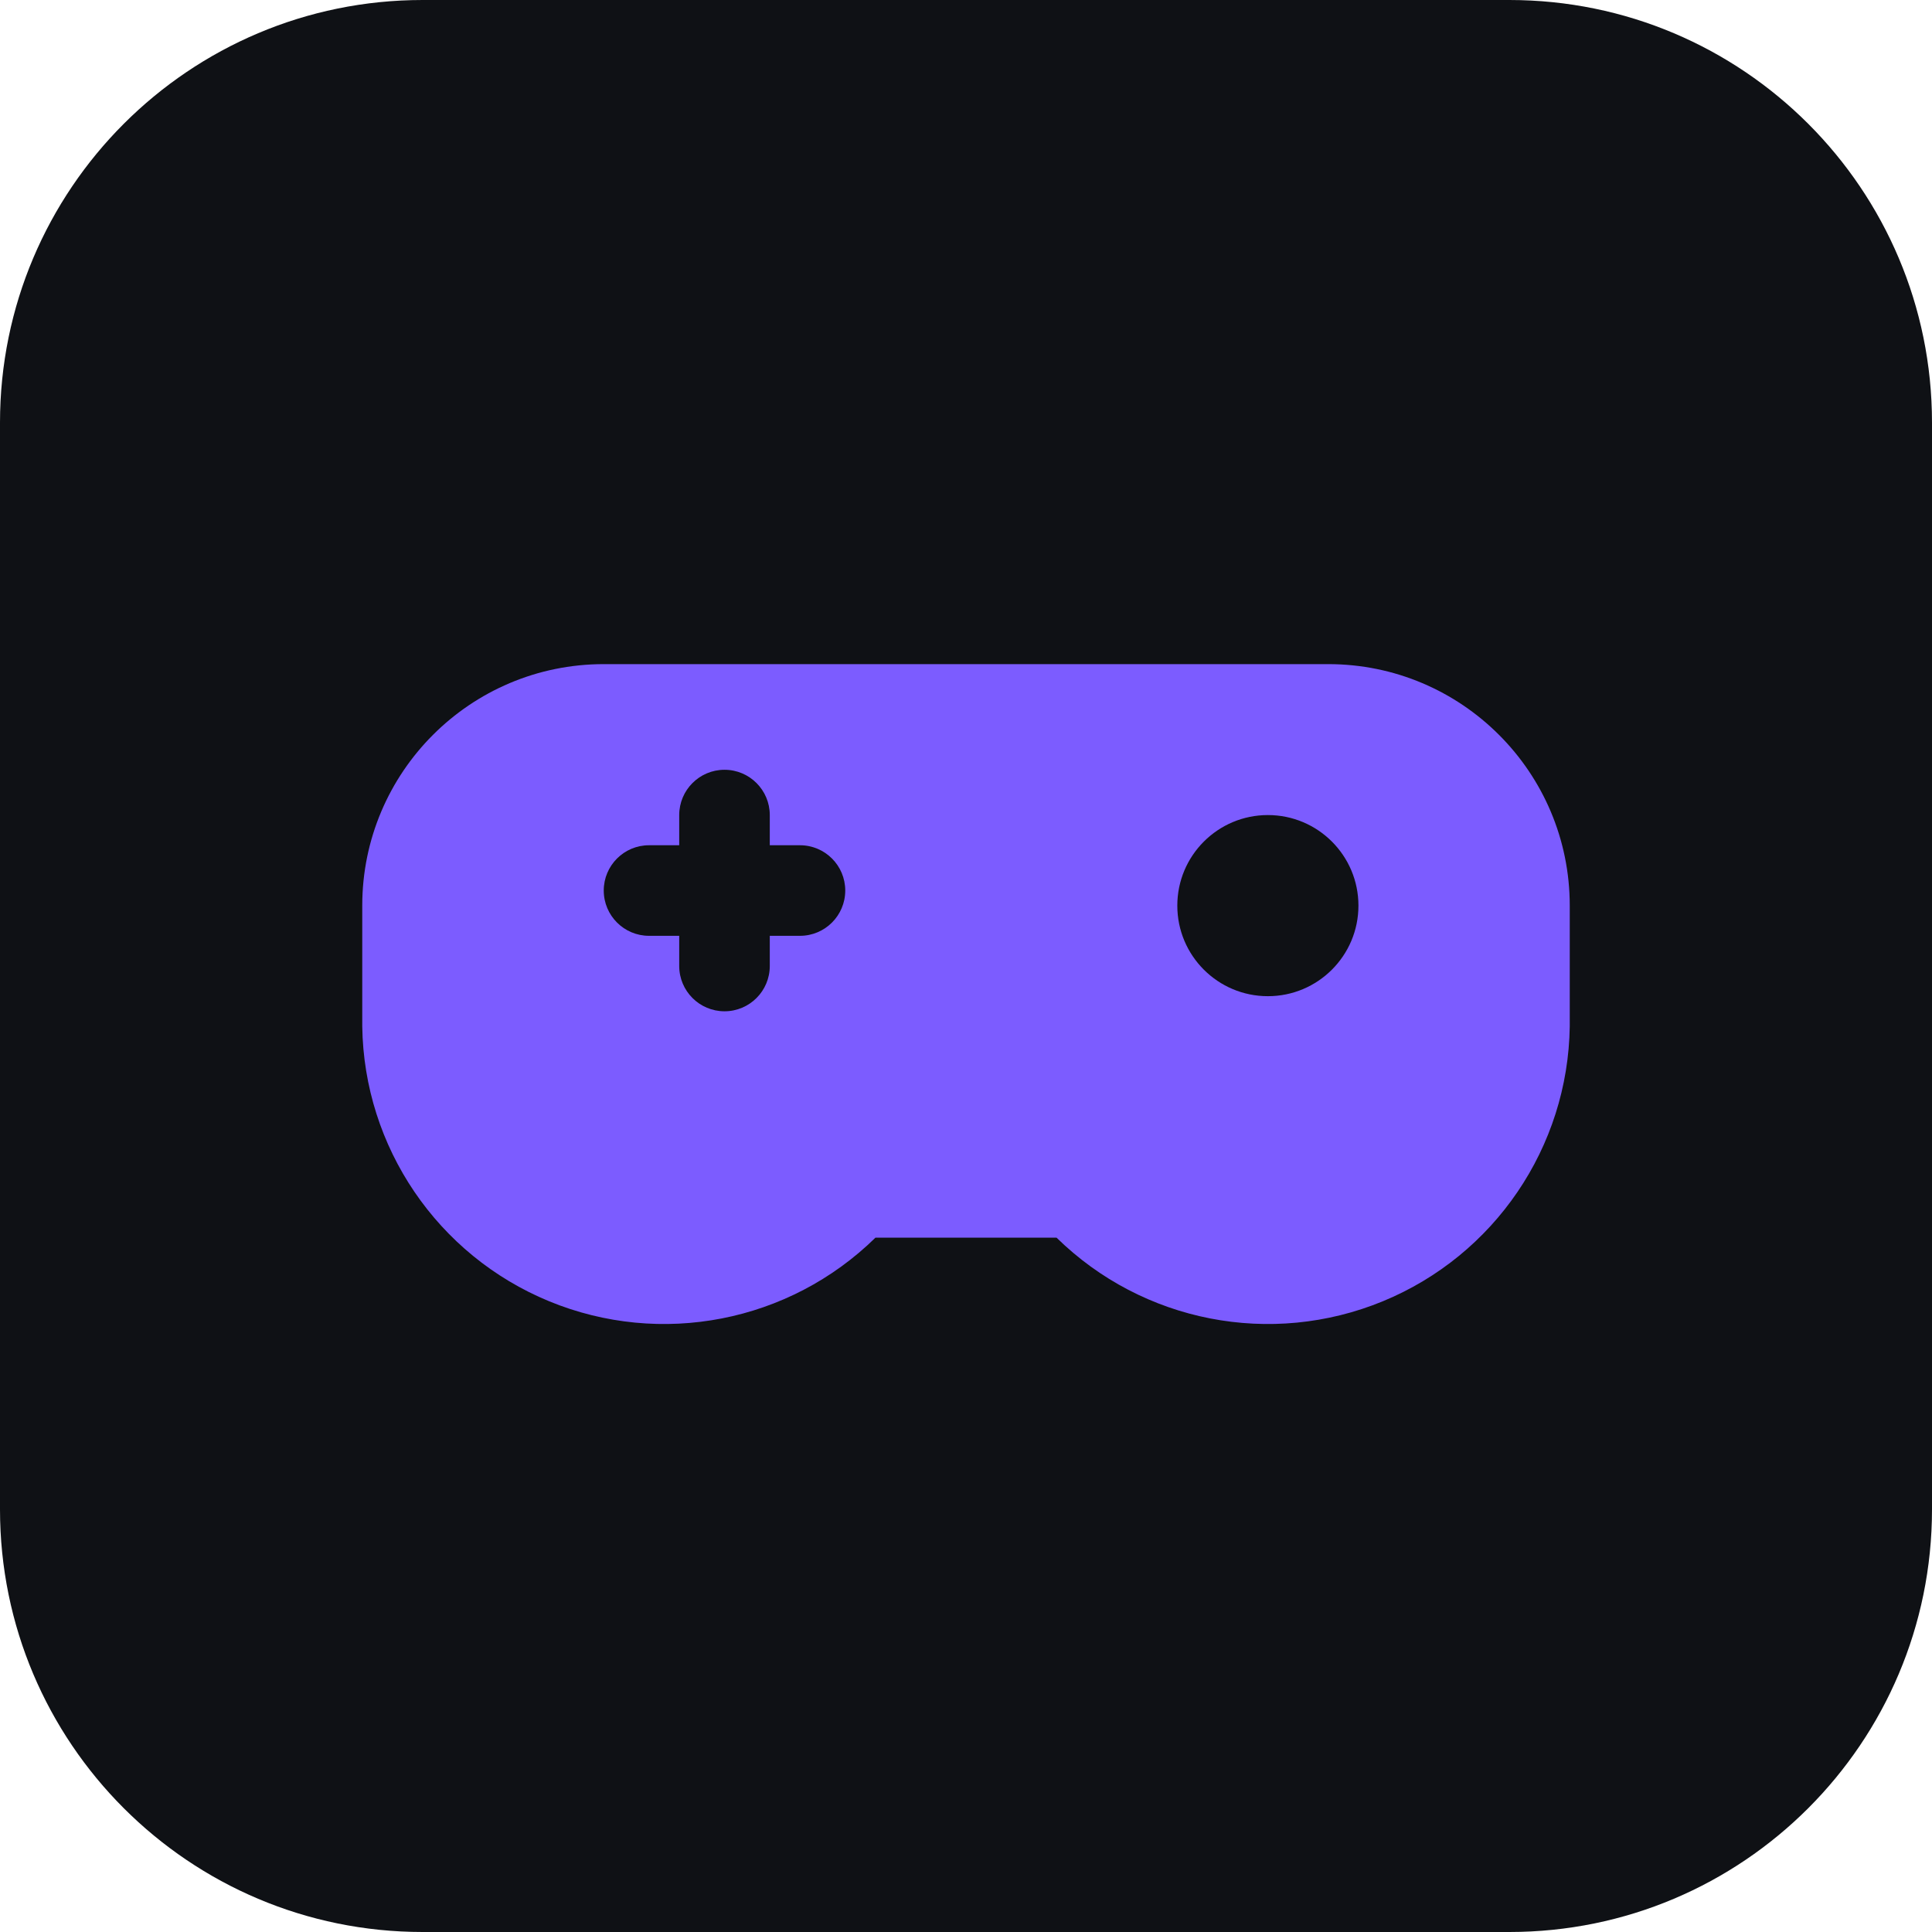
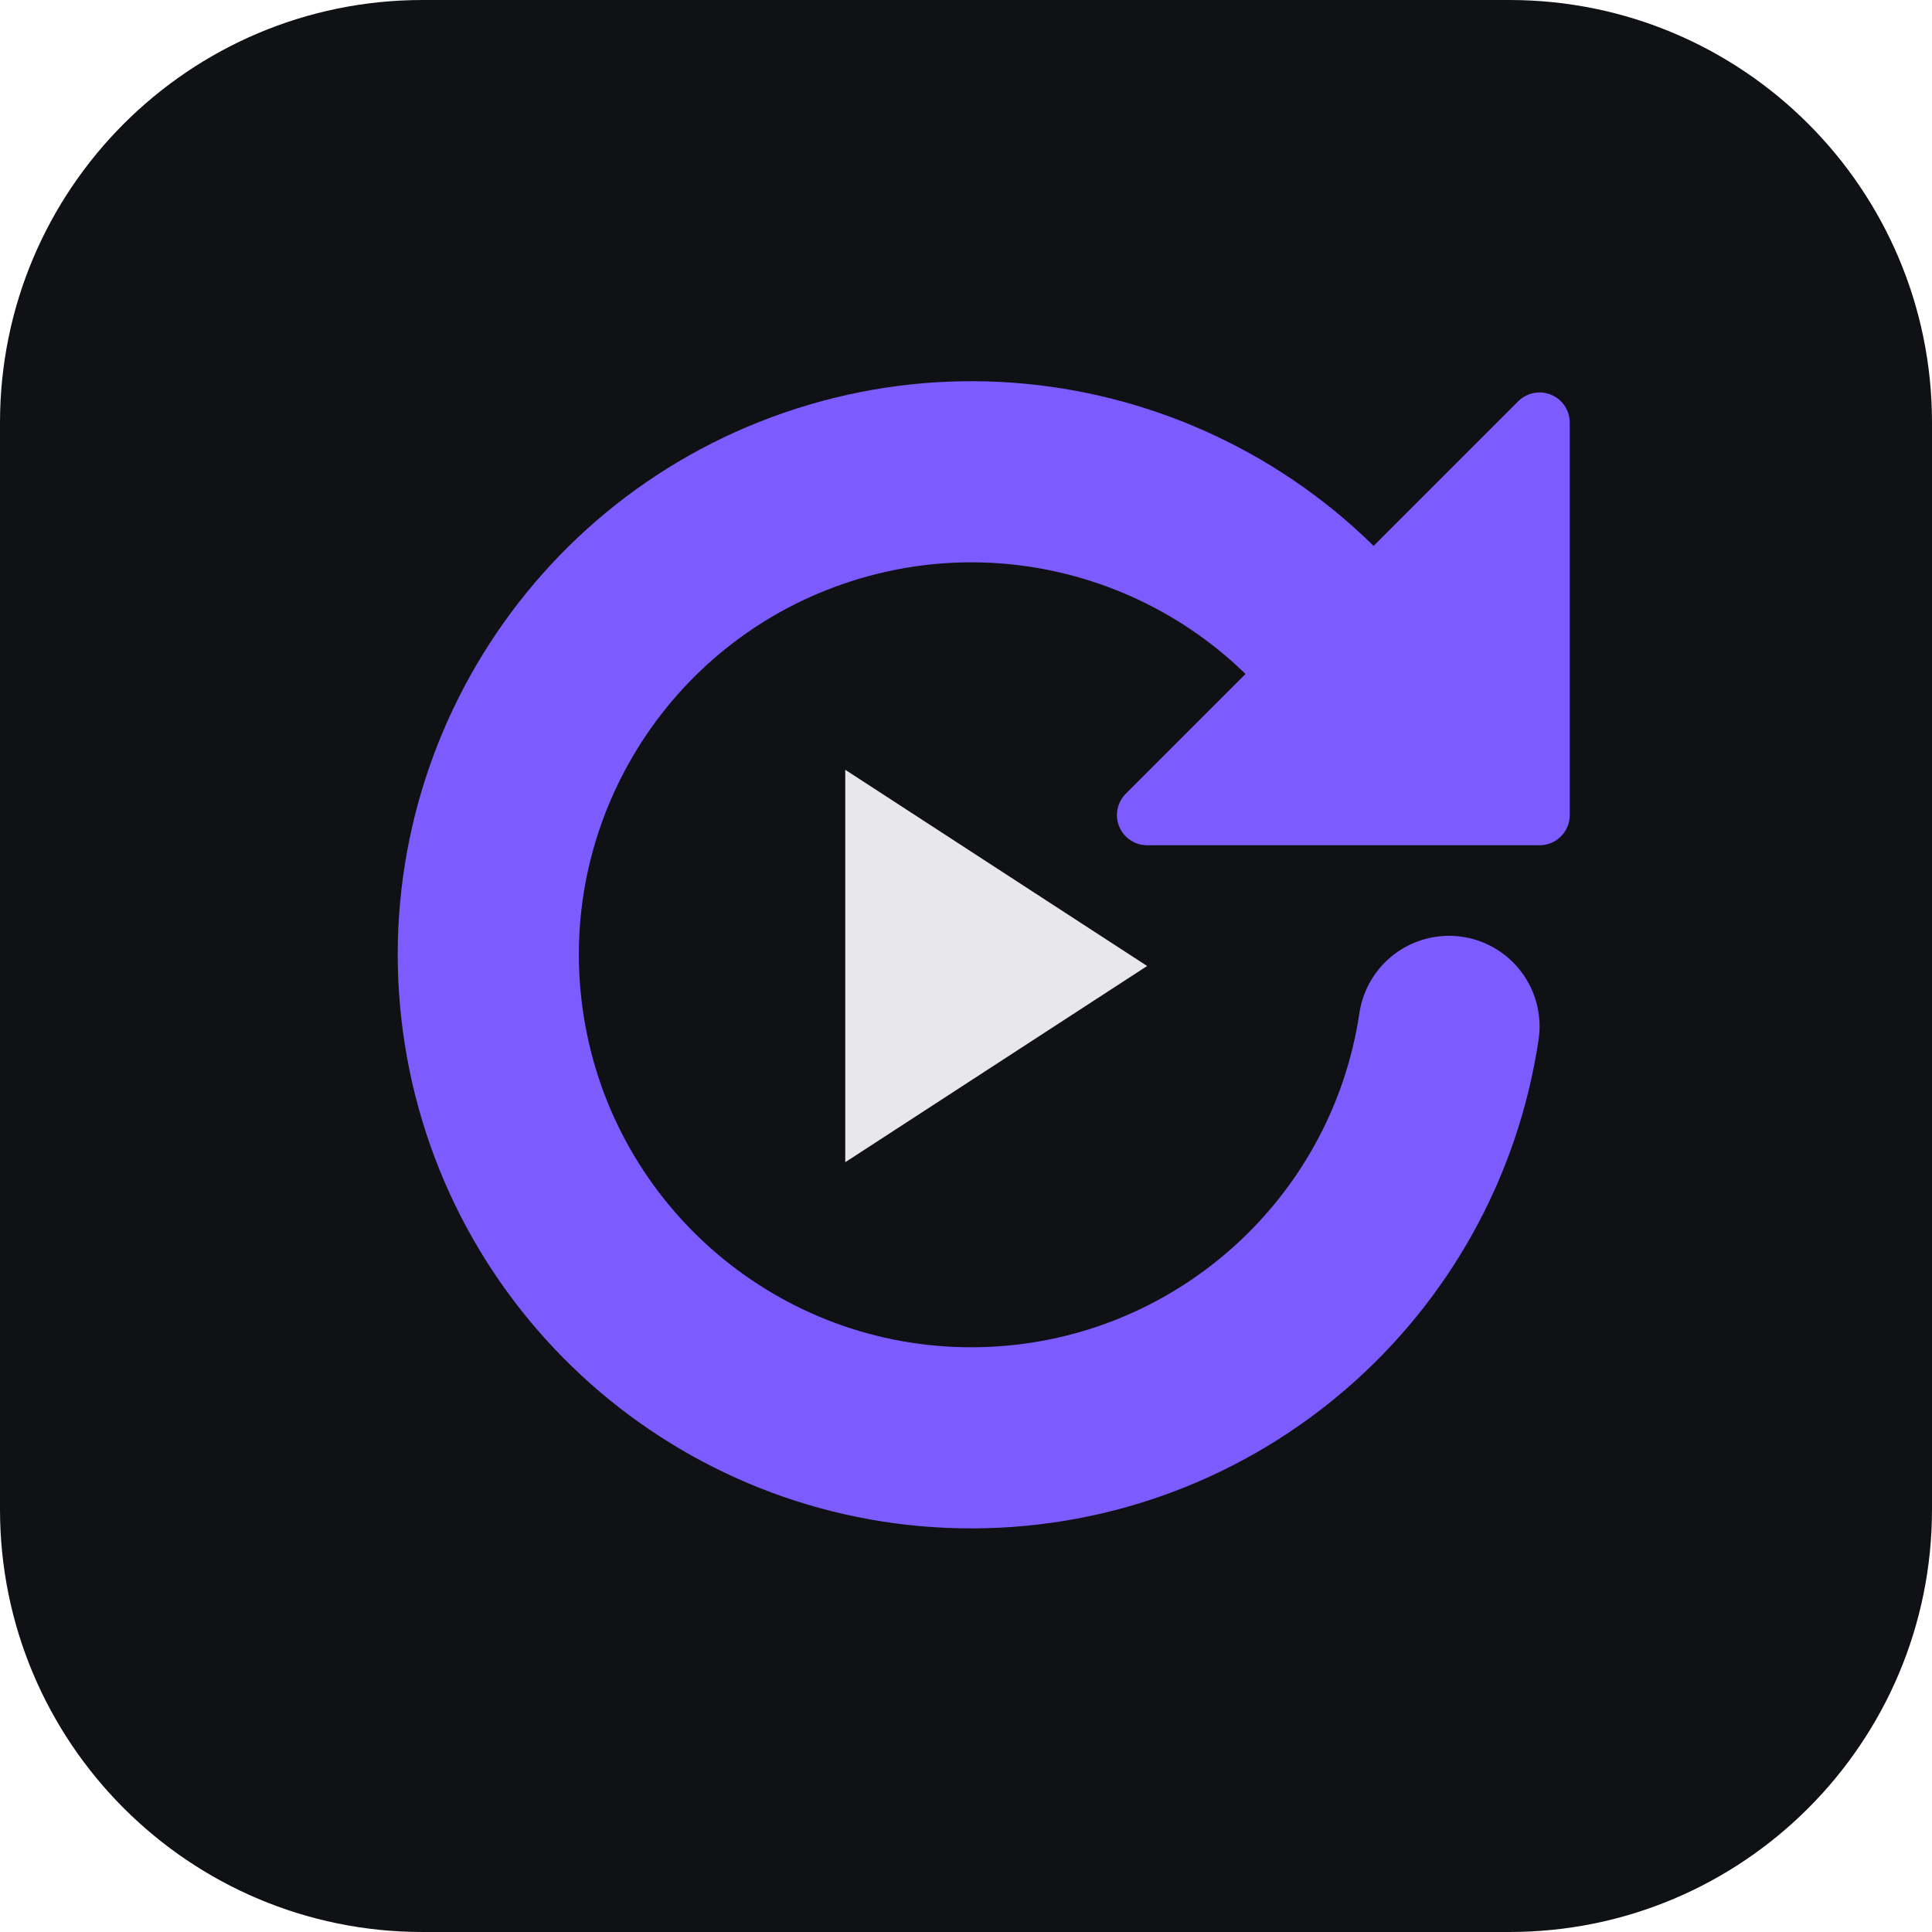
<svg xmlns="http://www.w3.org/2000/svg" viewBox="0 0 64 64">
  <rect width="64" height="64" rx="14" fill="#0f1115" />
-   <path d="M20 22h24a8 8 0 0 1 8 8v4a10 10 0 0 1-17 7h-6a10 10 0 0 1-17-7v-4a8 8 0 0 1 8-8z" fill="#7c5cff" />
-   <circle cx="42" cy="30" r="3" fill="#0f1115" />
-   <rect x="20" y="28" width="8" height="3" rx="1.5" fill="#0f1115" />
-   <rect x="22.5" y="25.5" width="3" height="8" rx="1.5" fill="#0f1115" />
+   <path d="M46.5 24.5A16 16 0 1 0 48 34" fill="none" stroke="#7c5cff" stroke-width="6" stroke-linecap="round" />
+   <path d="M51 14v13H38z" fill="#7c5cff" stroke="#7c5cff" stroke-width="2" stroke-linejoin="round" />
+   <path d="M28 25.5v13l10-6.5z" fill="#e8e8ea" />
</svg>
